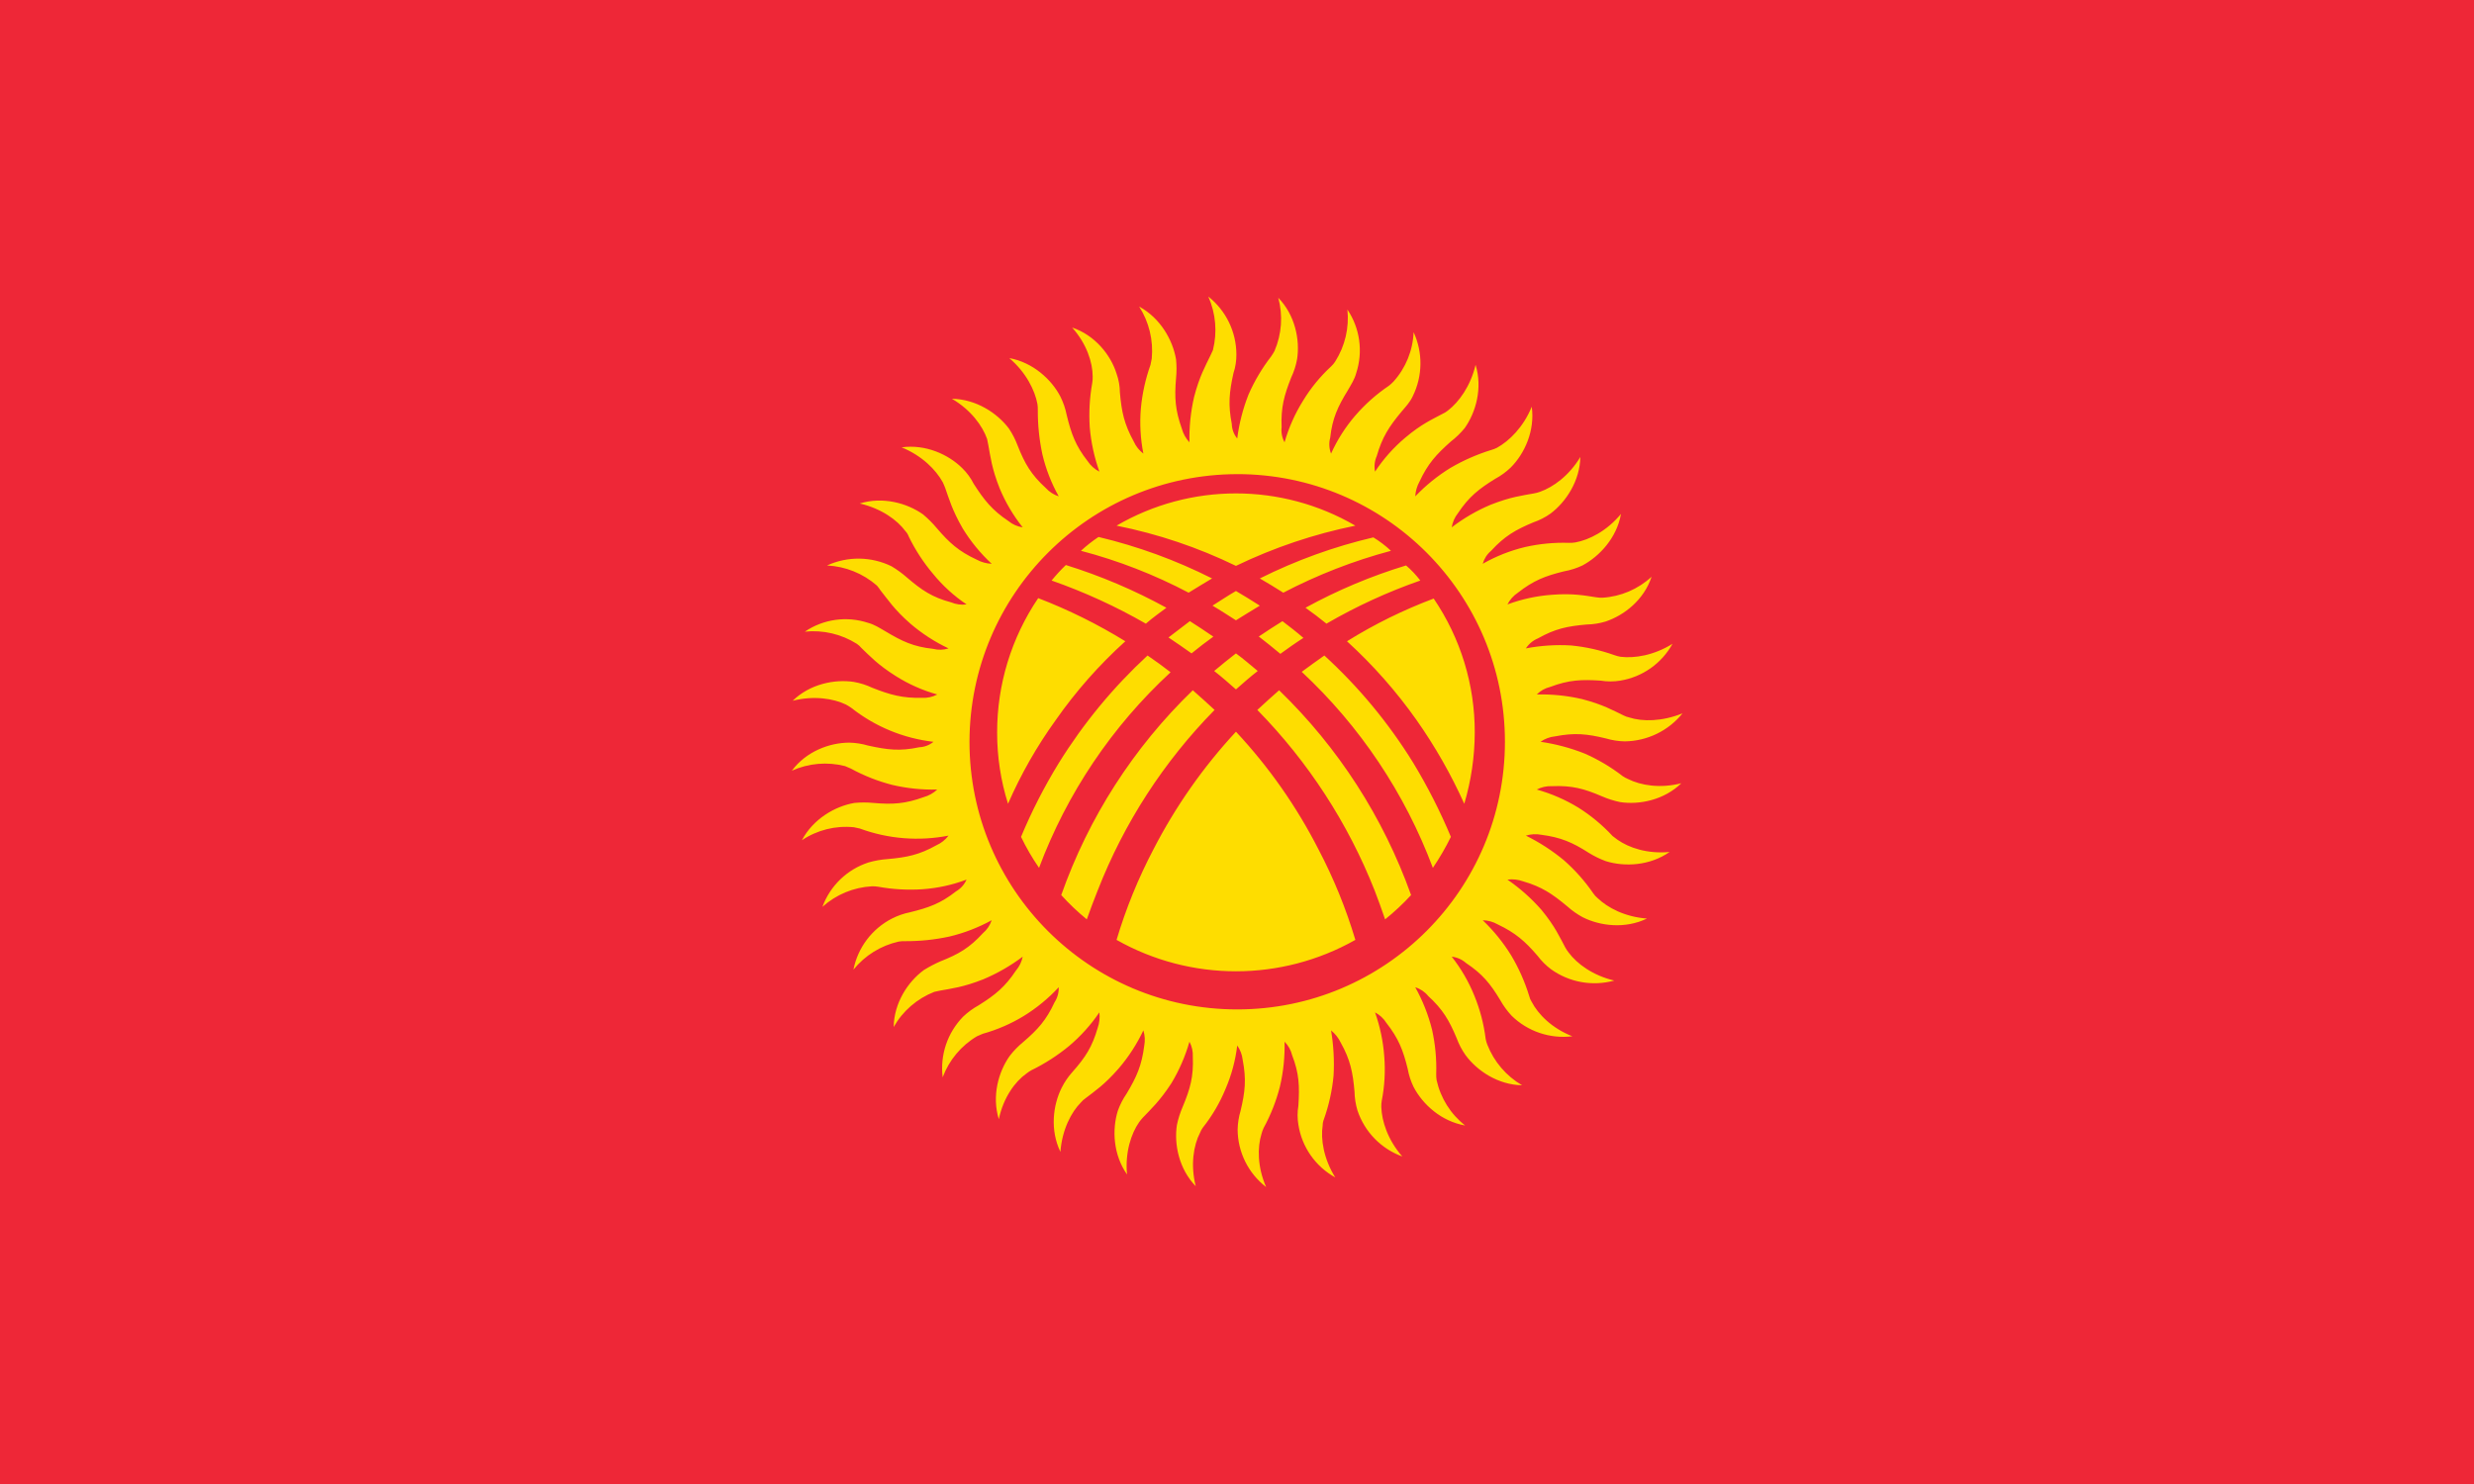
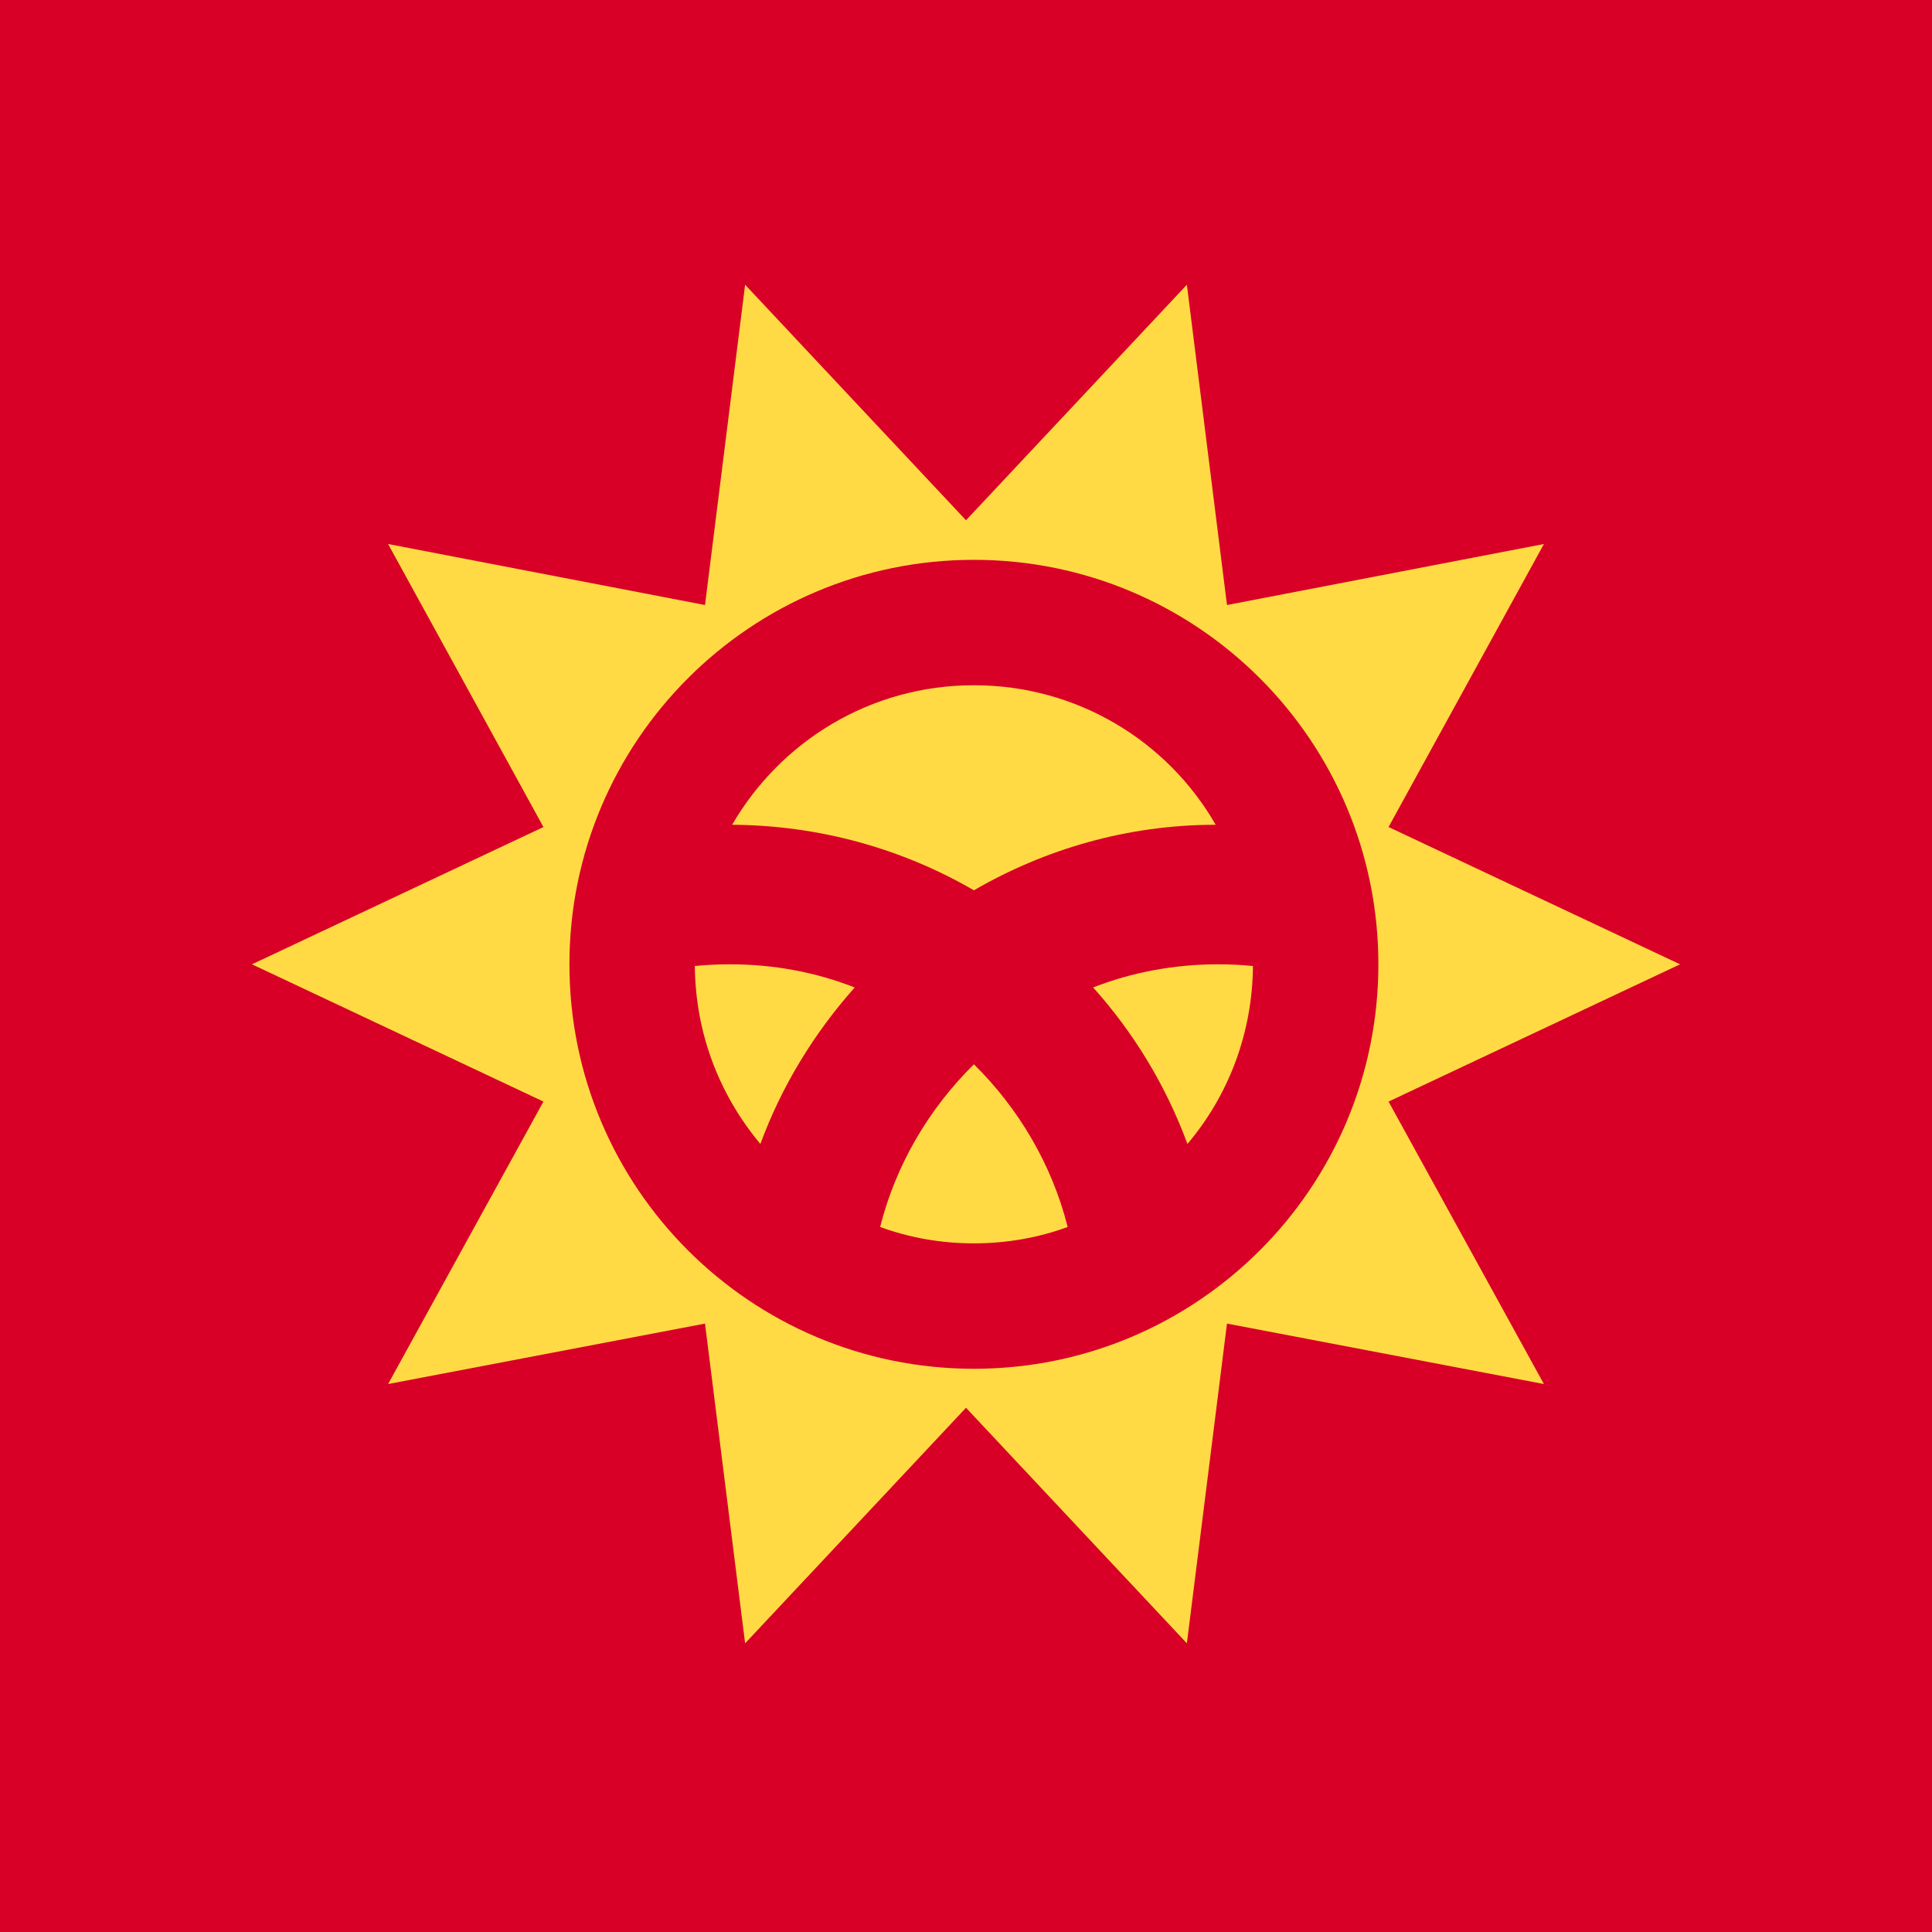
- <svg xmlns="http://www.w3.org/2000/svg" viewBox="0 0 1000 600">
-   <path d="M0 0h1000v600H0z" fill="#ee2737" />
-   <path d="M454.869 259.272a212.984 212.984 0 0 0-35.225-17.443 96.751 96.751 0 0 0-16.6 54.36 95.623 95.623 0 0 0 4.4 28.79 183.176 183.176 0 0 1 19.306-33.87 188.2 188.2 0 0 1 28.112-31.837zm-29.806-24.556a227.569 227.569 0 0 1 38.1 17.443c2.71-2.37 5.588-4.4 8.3-6.435a220.4 220.4 0 0 0-40.644-17.274 66.644 66.644 0 0 0-5.756 6.266zm11.855-12.023a205.352 205.352 0 0 1 43.522 16.934c3.218-2.032 6.436-3.9 9.484-5.757a209.853 209.853 0 0 0-45.894-16.77 57.418 57.418 0 0 0-7.112 5.593zm14.394-10.161a200.127 200.127 0 0 1 48.265 16.257 205.183 205.183 0 0 1 48.264-16.257 95.84 95.84 0 0 0-96.529 0zm103.81 4.742a209.362 209.362 0 0 0-45.893 16.6q4.8 2.786 9.484 5.757a212.648 212.648 0 0 1 43.522-16.934 43.84 43.84 0 0 0-7.112-5.42zm13.21 11.346a213.242 213.242 0 0 0-40.644 17.1q4.341 3.075 8.468 6.435a219.876 219.876 0 0 1 37.934-17.443 39.13 39.13 0 0 0-5.758-6.1zM579.509 242a198.143 198.143 0 0 0-35.055 17.274 195.967 195.967 0 0 1 28.112 31.837 204.792 204.792 0 0 1 19.3 33.87 102.057 102.057 0 0 0 4.234-28.79 95.8 95.8 0 0 0-16.6-54.19zm-8.3 66.385a203.994 203.994 0 0 0-35.9-43.353c-3.048 2.2-6.266 4.4-9.145 6.6a208.151 208.151 0 0 1 53.006 79.255 104.379 104.379 0 0 0 7.282-12.532 227.025 227.025 0 0 0-15.241-29.974zm-53.684-44.03c3.049-2.2 6.1-4.4 9.315-6.436-2.71-2.37-5.589-4.572-8.468-6.774-3.217 2.032-6.435 4.064-9.653 6.266h.17c2.879 2.2 5.758 4.572 8.636 6.943zM499.577 250.8c3.217-2.032 6.6-4.064 9.652-5.927-3.217-2.032-6.435-4.064-9.652-5.927-3.218 1.863-6.266 3.9-9.484 5.927 3.218 1.867 6.266 3.899 9.484 5.927zm-9.145 6.6c-3.218-2.2-6.266-4.234-9.484-6.266l-8.636 6.6c3.217 2.2 6.265 4.233 9.314 6.435q4.293-3.514 8.806-6.76zm9.145 6.774c-2.88 2.2-5.758 4.572-8.806 7.113 3.048 2.37 5.927 4.91 8.806 7.45 2.879-2.54 5.757-5.08 8.806-7.45-2.883-2.362-5.758-4.903-8.806-7.104zm0 31.668a213.908 213.908 0 0 0-33.362 47.587 204.883 204.883 0 0 0-14.9 36.579 98.054 98.054 0 0 0 96.529 0 204.923 204.923 0 0 0-14.9-36.58 208.55 208.55 0 0 0-33.361-47.586zm-55.885 64.183a216.307 216.307 0 0 1 47.248-72.99c-2.88-2.709-5.758-5.249-8.806-7.958a214.083 214.083 0 0 0-53.176 82.81 94.385 94.385 0 0 0 10.33 9.823c1.356-3.895 2.88-7.79 4.4-11.685zm64.521-72.99a219.329 219.329 0 0 1 47.418 72.99c1.524 3.895 2.879 7.79 4.233 11.685a96.1 96.1 0 0 0 10.5-9.822 216.39 216.39 0 0 0-53.345-82.811c-3.048 2.71-5.927 5.25-8.806 7.959zm-88.23 63.845a205.977 205.977 0 0 1 53.175-79.08q-4.551-3.529-9.314-6.774a209.336 209.336 0 0 0-35.9 43.522 215.033 215.033 0 0 0-15.24 29.805 92.591 92.591 0 0 0 7.281 12.532zm80.1-159.187a108.214 108.214 0 1 1-108.212 108.222A108.411 108.411 0 0 1 500.085 191.7zm47.756-23.709a64.006 64.006 0 0 0-9.822 15.41 10.268 10.268 0 0 1-.34-6.434c.848-7.79 3.05-12.532 7.114-19.137 1.354-2.37 2.71-4.4 3.386-6.943a29.569 29.569 0 0 0-3.556-25.74 32.8 32.8 0 0 1-4.91 21 9.883 9.883 0 0 1-1.694 2.033 64.124 64.124 0 0 0-11.347 13.886 66.348 66.348 0 0 0-7.451 16.765 10.154 10.154 0 0 1-1.185-6.1c-.34-7.96 1.016-12.87 3.9-20.152a29.348 29.348 0 0 0 2.37-7.452c1.186-7.79-.846-17.781-7.62-24.725a32.732 32.732 0 0 1-1.524 21.508 25.107 25.107 0 0 1-1.355 2.2 72.819 72.819 0 0 0-9.145 15.41 74.049 74.049 0 0 0-4.572 17.782 9.719 9.719 0 0 1-2.2-5.927c-1.524-7.79-1.016-12.87.678-20.49a23.172 23.172 0 0 0 1.185-7.622A29.922 29.922 0 0 0 488.4 119.9a33.264 33.264 0 0 1 1.862 21.677c-.338.677-.677 1.524-1.016 2.2-2.032 4.234-4.4 8.3-6.6 16.766a73.969 73.969 0 0 0-1.863 18.29 12.98 12.98 0 0 1-3.048-5.42c-2.71-7.62-3.049-12.531-2.371-20.49a38.12 38.12 0 0 0 0-7.621c-1.355-7.96-6.435-16.766-14.9-21.338a33.207 33.207 0 0 1 5.08 21l-.507 2.54a72.925 72.925 0 0 0-3.895 17.612 65.576 65.576 0 0 0 1.016 18.29 12.57 12.57 0 0 1-3.9-4.911c-3.895-7.113-4.911-12.024-5.589-19.814a23.306 23.306 0 0 0-1.355-7.62c-2.37-7.621-8.806-15.58-17.95-18.629 5.927 6.6 8.3 14.225 8.3 19.814a12.767 12.767 0 0 1-.17 2.54 74.437 74.437 0 0 0-1.016 17.951 71.985 71.985 0 0 0 3.9 17.95 12.469 12.469 0 0 1-4.742-4.233c-4.91-6.266-6.6-11.007-8.467-18.628a29.783 29.783 0 0 0-2.54-7.451c-3.557-6.944-11.177-13.887-20.66-15.58 6.773 5.757 10.33 13.04 11.346 18.458a12.846 12.846 0 0 1 .169 2.54 83.487 83.487 0 0 0 1.863 17.952 65.417 65.417 0 0 0 6.6 16.934 12.125 12.125 0 0 1-5.25-3.387c-5.927-5.419-8.467-9.822-11.346-17.1a33.571 33.571 0 0 0-3.556-6.943c-4.742-6.266-13.21-11.854-23.031-12.024 7.79 4.573 12.362 11.008 14.225 16.258l.508 2.54c.847 4.572 1.355 9.314 4.572 17.443a65.848 65.848 0 0 0 9.314 15.75 11.651 11.651 0 0 1-5.757-2.541c-6.6-4.4-9.823-8.467-14.056-15.072a23.853 23.853 0 0 0-4.573-6.266c-5.588-5.588-14.9-9.822-24.555-8.467 8.3 3.387 13.886 9.144 16.6 14.056.339.677.677 1.524 1.016 2.37 1.524 4.234 2.71 8.807 7.113 16.427a67.506 67.506 0 0 0 11.685 14.225 13.8 13.8 0 0 1-6.1-1.693c-7.282-3.387-11.007-6.774-16.088-12.7a43.648 43.648 0 0 0-5.588-5.589c-6.436-4.572-16.258-7.282-25.572-4.4 8.806 2.032 15.241 6.774 18.459 11.177a5.989 5.989 0 0 1 1.355 2.2 72.624 72.624 0 0 0 9.822 15.072 62.541 62.541 0 0 0 13.548 12.362 12.172 12.172 0 0 1-6.266-.847c-7.62-2.032-11.854-4.91-17.782-9.991a42.4 42.4 0 0 0-6.265-4.572 30.439 30.439 0 0 0-26.08-.34 33.142 33.142 0 0 1 20.152 8.13 21.069 21.069 0 0 1 1.524 2.032c2.88 3.556 5.42 7.62 12.024 13.378a69.273 69.273 0 0 0 15.41 9.992 11.186 11.186 0 0 1-6.265.17c-7.96-.848-12.532-3.05-19.306-7.114-2.37-1.354-4.4-2.71-6.943-3.387a29.214 29.214 0 0 0-25.572 3.557 33.1 33.1 0 0 1 21 4.91 8.92 8.92 0 0 1 1.862 1.694c3.387 3.218 6.605 6.774 13.887 11.347a63.269 63.269 0 0 0 16.765 7.451 11.6 11.6 0 0 1-6.1 1.355c-7.96.17-12.87-1.186-20.152-4.065a29.348 29.348 0 0 0-7.452-2.37c-7.79-1.186-17.781.846-24.725 7.62 8.637-2.2 16.6-.847 21.508 1.524a25.107 25.107 0 0 1 2.2 1.355 65.712 65.712 0 0 0 33.192 13.717 9.637 9.637 0 0 1-5.757 2.2c-7.96 1.693-12.87 1.016-20.66-.678a28.669 28.669 0 0 0-7.622-1.185c-7.959 0-17.442 3.556-23.2 11.346a32.716 32.716 0 0 1 21.507-1.862c.847.338 1.524.677 2.37 1.016a72.4 72.4 0 0 0 16.766 6.6 71.521 71.521 0 0 0 18.12 1.863 12.97 12.97 0 0 1-5.419 3.048c-7.451 2.71-12.531 3.049-20.321 2.371a39.836 39.836 0 0 0-7.79 0c-7.79 1.355-16.6 6.435-21.169 15.072a32 32 0 0 1 21-5.25c.846.17 1.523.339 2.37.508a66.758 66.758 0 0 0 35.9 2.879 12.57 12.57 0 0 1-4.911 3.9c-6.943 3.895-12.024 4.911-19.814 5.589a37.707 37.707 0 0 0-7.62 1.355 29.558 29.558 0 0 0-18.629 17.95 32.612 32.612 0 0 1 19.983-8.3 12.762 12.762 0 0 1 2.54.17 73.086 73.086 0 0 0 17.951 1.016 62.916 62.916 0 0 0 17.782-3.9 10.208 10.208 0 0 1-4.234 4.742c-6.266 4.91-11.007 6.6-18.628 8.467a28.622 28.622 0 0 0-7.282 2.54 29.7 29.7 0 0 0-15.58 20.66 32.675 32.675 0 0 1 18.29-11.346 12.836 12.836 0 0 1 2.54-.169 82.544 82.544 0 0 0 17.95-1.863 68.517 68.517 0 0 0 17.1-6.6 11.645 11.645 0 0 1-3.557 5.25c-5.419 5.927-9.822 8.467-17.1 11.346a51.654 51.654 0 0 0-6.774 3.556c-6.435 4.742-12.023 13.21-12.193 23.031a32.483 32.483 0 0 1 16.427-14.225c.847-.17 1.524-.339 2.37-.508 4.573-.847 9.315-1.355 17.444-4.572a74.691 74.691 0 0 0 15.918-9.145 12.188 12.188 0 0 1-2.71 5.588c-4.4 6.6-8.3 9.823-15.071 14.056a31.062 31.062 0 0 0-6.266 4.573 29.842 29.842 0 0 0-8.3 24.555 32.5 32.5 0 0 1 13.887-16.6c.846-.339 1.524-.677 2.37-1.016a65.767 65.767 0 0 0 16.427-7.113 67.506 67.506 0 0 0 14.225-11.685 10.449 10.449 0 0 1-1.693 6.1c-3.387 7.282-6.774 11.007-12.7 16.088a33.818 33.818 0 0 0-5.42 5.588c-4.572 6.436-7.281 16.258-4.4 25.572 1.862-8.806 6.6-15.241 11.177-18.459a14.1 14.1 0 0 1 2.032-1.355 77.442 77.442 0 0 0 15.241-9.822 67.248 67.248 0 0 0 12.193-13.548 13.743 13.743 0 0 1-.677 6.266c-2.2 7.62-4.911 11.854-10.161 17.782a28.794 28.794 0 0 0-4.4 6.435c-3.556 7.112-4.742 17.1-.508 25.91.677-8.975 4.4-16.088 8.3-19.983a8.9 8.9 0 0 1 1.863-1.694c3.725-2.878 7.62-5.419 13.378-12.023a69.273 69.273 0 0 0 9.992-15.41 12.884 12.884 0 0 1 .338 6.265c-1.016 7.96-3.048 12.532-7.112 19.306a29.951 29.951 0 0 0-3.557 6.943c-2.37 7.62-1.862 17.781 3.726 25.74-.847-8.975 1.694-16.6 4.911-21.168a18.02 18.02 0 0 1 1.524-1.862c3.218-3.387 6.774-6.605 11.516-13.887a69.983 69.983 0 0 0 7.282-16.765 11.6 11.6 0 0 1 1.355 6.1c.338 7.96-1.016 12.87-4.065 20.152a38.155 38.155 0 0 0-2.37 7.452c-1.186 7.79.846 17.781 7.62 24.725-2.2-8.637-.847-16.6 1.694-21.508a9.1 9.1 0 0 1 1.185-2.2 64.507 64.507 0 0 0 9.145-15.58 62.869 62.869 0 0 0 4.742-17.612 12.444 12.444 0 0 1 2.2 5.757c1.524 7.96 1.016 12.87-.847 20.66a28.669 28.669 0 0 0-1.185 7.622 29.551 29.551 0 0 0 11.516 23.2c-3.557-8.128-3.557-16.088-1.863-21.507a13.266 13.266 0 0 1 .847-2.37 72.4 72.4 0 0 0 6.6-16.766 71.521 71.521 0 0 0 1.863-18.12 11.374 11.374 0 0 1 3.048 5.419c2.88 7.451 3.049 12.531 2.54 20.49a23.036 23.036 0 0 0 0 7.621 29.518 29.518 0 0 0 14.9 21.338c-4.742-7.62-5.927-15.58-5.08-21a6.788 6.788 0 0 1 .508-2.54 73.022 73.022 0 0 0 3.895-17.612 82.079 82.079 0 0 0-1.016-18.29 14.327 14.327 0 0 1 3.895 4.911c3.895 6.943 4.91 12.024 5.588 19.814a28.649 28.649 0 0 0 1.186 7.62 29.838 29.838 0 0 0 18.12 18.629c-5.927-6.774-8.3-14.395-8.468-19.983a12.762 12.762 0 0 1 .17-2.54 65.456 65.456 0 0 0 1.016-17.951 68.014 68.014 0 0 0-3.726-17.782 11.926 11.926 0 0 1 4.573 4.234c4.91 6.266 6.773 11.007 8.636 18.628a28.216 28.216 0 0 0 2.371 7.282c3.726 7.113 11.177 13.887 20.83 15.58a32.143 32.143 0 0 1-11.516-18.29 12.836 12.836 0 0 1-.169-2.54 71.544 71.544 0 0 0-1.694-17.95 70.172 70.172 0 0 0-6.773-17.1 10.815 10.815 0 0 1 5.25 3.557c5.927 5.419 8.467 9.822 11.515 17.1a28.917 28.917 0 0 0 3.556 6.774c4.742 6.435 13.21 12.023 22.862 12.193a32.882 32.882 0 0 1-14.056-16.427 12.511 12.511 0 0 1-.677-2.37 67.988 67.988 0 0 0-4.572-17.444 64.281 64.281 0 0 0-9.145-15.75 10.327 10.327 0 0 1 5.758 2.541c6.6 4.4 9.822 8.3 13.886 15.072a32.987 32.987 0 0 0 4.573 6.266 29.842 29.842 0 0 0 24.555 8.3c-8.3-3.218-13.886-8.975-16.427-13.887a7.182 7.182 0 0 1-1.016-2.37 75.232 75.232 0 0 0-7.282-16.427 71.444 71.444 0 0 0-11.515-14.225 12.82 12.82 0 0 1 6.1 1.693c7.113 3.387 11.008 6.774 16.088 12.7a27.422 27.422 0 0 0 5.42 5.42 30.107 30.107 0 0 0 25.57 4.572c-8.636-2.032-15.071-6.774-18.458-11.347a14.1 14.1 0 0 1-1.355-2.032c-2.2-4.064-4.064-8.467-9.653-15.241a74.309 74.309 0 0 0-13.717-12.193 13.521 13.521 0 0 1 6.266.677c7.62 2.2 11.854 5.08 17.95 10.161a32.128 32.128 0 0 0 6.267 4.4c7.112 3.556 17.1 4.742 25.91.508-8.975-.677-15.919-4.4-19.983-8.3a8.9 8.9 0 0 1-1.694-1.863 72.18 72.18 0 0 0-11.854-13.378 78.442 78.442 0 0 0-15.41-9.992 12.753 12.753 0 0 1 6.265-.338c7.79 1.016 12.532 3.048 19.137 7.282a37.616 37.616 0 0 0 6.943 3.387c7.62 2.37 17.781 1.862 25.74-3.726-8.975.847-16.426-1.694-21-4.911l-2.033-1.524a69.024 69.024 0 0 0-13.884-11.523 67.01 67.01 0 0 0-16.766-7.282 11.994 11.994 0 0 1 6.1-1.355c8.129-.338 13.04 1.016 20.152 4.065a38.155 38.155 0 0 0 7.452 2.37c7.79 1.186 17.781-.846 24.725-7.62-8.637 2.2-16.427.847-21.508-1.694a13.935 13.935 0 0 1-2.2-1.185 72.819 72.819 0 0 0-15.41-9.145 79.119 79.119 0 0 0-17.782-4.742 12.41 12.41 0 0 1 5.927-2.2c7.79-1.524 12.87-1.016 20.49.847a28.669 28.669 0 0 0 7.622 1.185A30.46 30.46 0 0 0 680.1 288.4c-8.3 3.387-16.258 3.387-21.508 1.693a9.806 9.806 0 0 1-2.37-.847c-4.234-2.032-8.3-4.4-16.766-6.6a73.008 73.008 0 0 0-18.29-1.863 11.382 11.382 0 0 1 5.42-3.048c7.62-2.88 12.7-3.049 20.49-2.54a24.069 24.069 0 0 0 7.79 0 29.554 29.554 0 0 0 21.17-14.9c-7.621 4.742-15.411 5.927-21 5.25a14.137 14.137 0 0 1-2.54-.678 73.256 73.256 0 0 0-17.443-3.9 74.033 74.033 0 0 0-18.29 1.186 10.812 10.812 0 0 1 4.912-4.065c6.943-3.9 11.854-4.91 19.644-5.588a28.649 28.649 0 0 0 7.62-1.186c7.621-2.54 15.58-8.806 18.629-18.12a32.169 32.169 0 0 1-19.814 8.468 12.767 12.767 0 0 1-2.54-.17c-4.573-.677-9.314-1.693-17.951-1.016a65.05 65.05 0 0 0-17.95 3.9 12.469 12.469 0 0 1 4.233-4.742c6.266-4.91 11.007-6.773 18.628-8.636a29.383 29.383 0 0 0 7.451-2.371c6.944-3.726 13.887-11.177 15.58-20.83-5.757 6.943-12.87 10.5-18.459 11.516a12.836 12.836 0 0 1-2.54.169 69.777 69.777 0 0 0-17.781 1.694 65.31 65.31 0 0 0-17.1 6.773 10.465 10.465 0 0 1 3.387-5.25c5.419-5.927 9.822-8.467 17.1-11.515a26.949 26.949 0 0 0 6.943-3.556c6.266-4.742 11.854-13.21 12.024-22.862-4.573 7.62-11.008 12.193-16.258 14.056a14.111 14.111 0 0 1-2.54.677c-4.572.847-9.314 1.355-17.443 4.572a71.108 71.108 0 0 0-15.75 9.145 12.344 12.344 0 0 1 2.541-5.758c4.4-6.6 8.467-9.822 15.072-13.886a28.412 28.412 0 0 0 6.266-4.573c5.588-5.588 9.822-14.9 8.467-24.555-3.387 8.3-9.144 13.886-14.056 16.6a11.78 11.78 0 0 1-2.2.847 79.394 79.394 0 0 0-16.6 7.282 71.444 71.444 0 0 0-14.225 11.515 13.751 13.751 0 0 1 1.693-5.927c3.387-7.282 6.774-11.007 12.7-16.257a33.783 33.783 0 0 0 5.589-5.42c4.572-6.435 7.282-16.257 4.4-25.57-2.033 8.636-6.774 15.071-11.177 18.458a9.625 9.625 0 0 1-2.2 1.355c-4.064 2.2-8.467 4.064-15.072 9.653a63.753 63.753 0 0 0-12.186 13.706 10.309 10.309 0 0 1 .678-6.266c2.2-7.62 4.91-11.854 9.991-17.95 1.694-2.033 3.387-3.727 4.572-6.267a30.062 30.062 0 0 0 .34-25.91 31.664 31.664 0 0 1-8.13 19.983 17 17 0 0 1-1.862 1.694 68.229 68.229 0 0 0-13.548 12.023z" fill="#fedd00" />
+ <svg xmlns="http://www.w3.org/2000/svg" version="1.1" viewBox="85 0 342 342">
+   <g fill="#D80027">
+     <rect y="0" width="513" height="342" />
+     <circle cx="256" cy="170.7" r="170.7" />
+   </g>
+   <polygon fill="#FFDA44" points="382.4,170.7 330.8,195 358.3,245 302.2,234.3 295.1,290.9 256,249.2 216.9,290.9 209.8,234.3  153.7,245 181.2,195 129.6,170.7 181.2,146.4 153.7,96.3 209.8,107.1 216.9,50.4 256,92.1 295.1,50.4 302.2,107.1 358.3,96.3  330.8,146.4 " />
+   <circle fill="#D80027" cx="257.4" cy="170.7" r="71.6" />
+   <g fill="#FFDA44">
+     <path d="M214.2,170.7c-2.1,0-4.1,0.1-6.2,0.3c0.1,12,4.4,22.9,11.6,31.5c3.8-10.3,9.5-19.6,16.7-27.7   C229.4,172.1,222,170.7,214.2,170.7z" />
+     <path d="M240.8,217.2c5.2,1.9,10.8,2.9,16.6,2.9c5.8,0,11.4-1,16.6-2.9c-2.8-11.1-8.7-21-16.6-28.8   C249.5,196.2,243.6,206.1,240.8,217.2z" />
+     <path d="M300.2,146c-8.5-14.8-24.5-24.7-42.8-24.7c-18.3,0-34.2,9.9-42.8,24.7c15.6,0.1,30.2,4.3,42.8,11.6   C270,150.3,284.6,146,300.2,146z" />
+     <path d="M278.5,174.8c7.2,8,12.9,17.4,16.7,27.7c7.2-8.5,11.5-19.5,11.6-31.5c-2-0.2-4.1-0.3-6.2-0.3   C292.9,170.7,285.4,172.1,278.5,174.8z" />
+   </g>
</svg>
